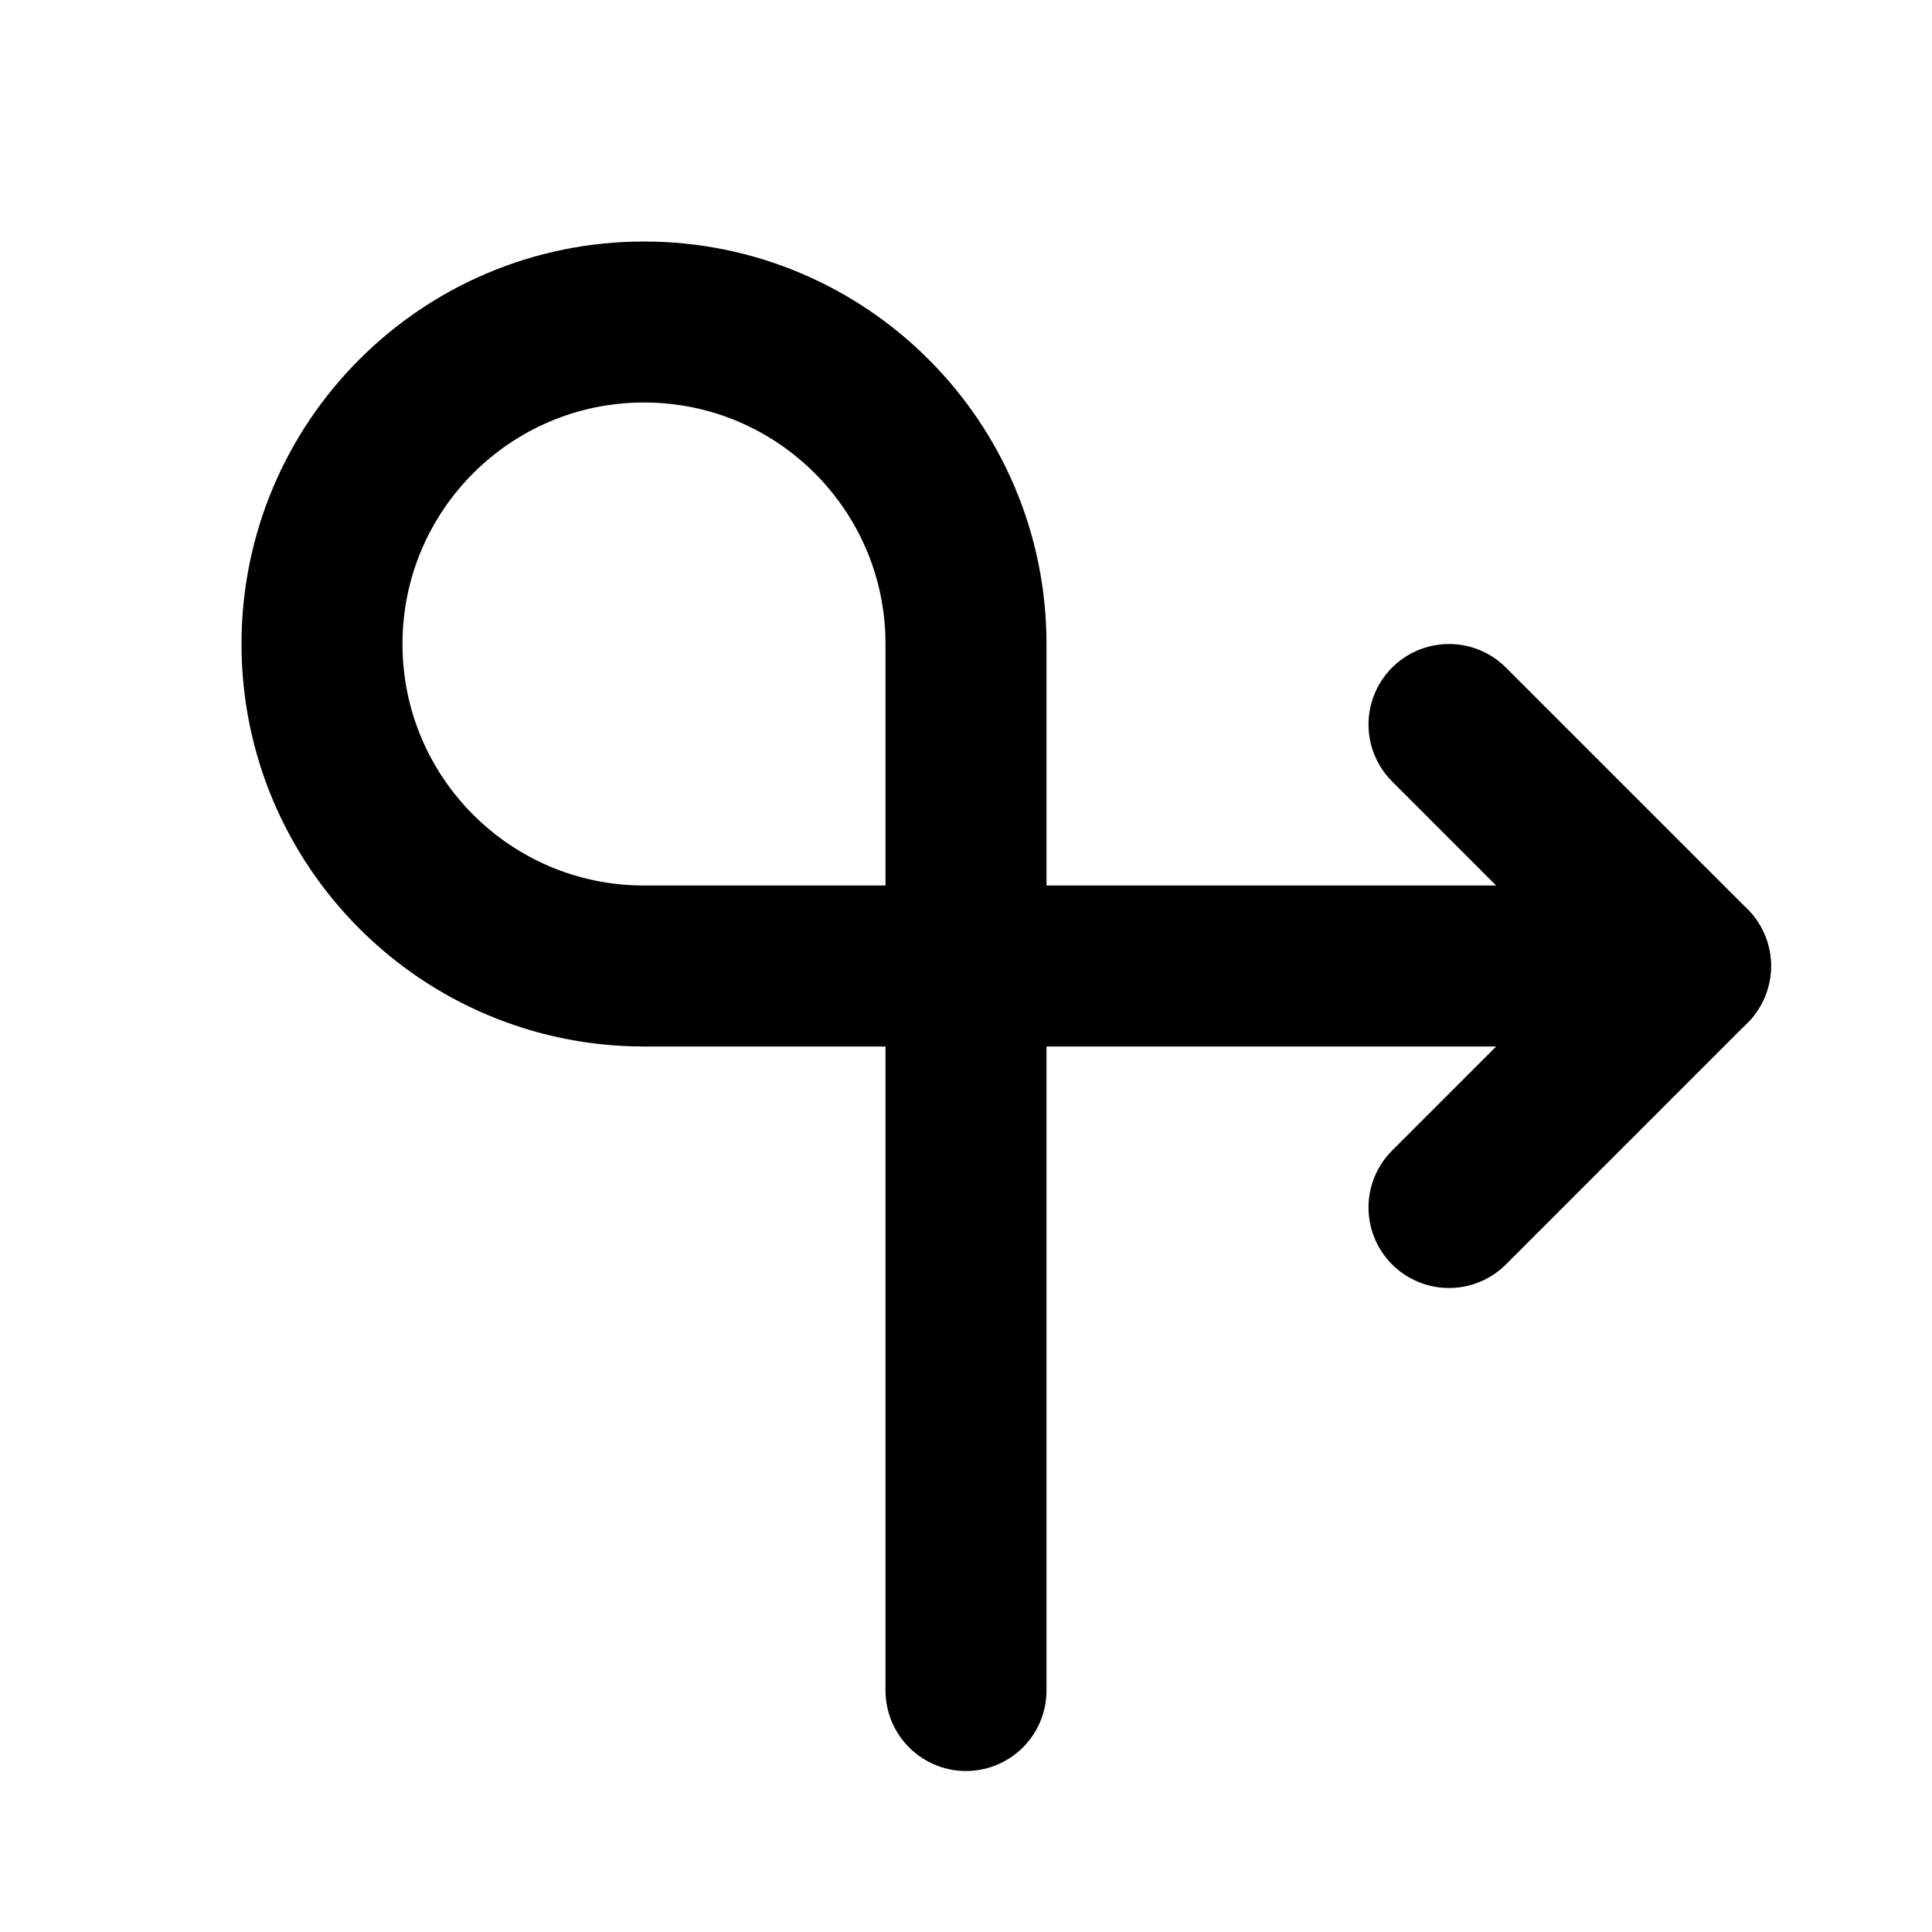
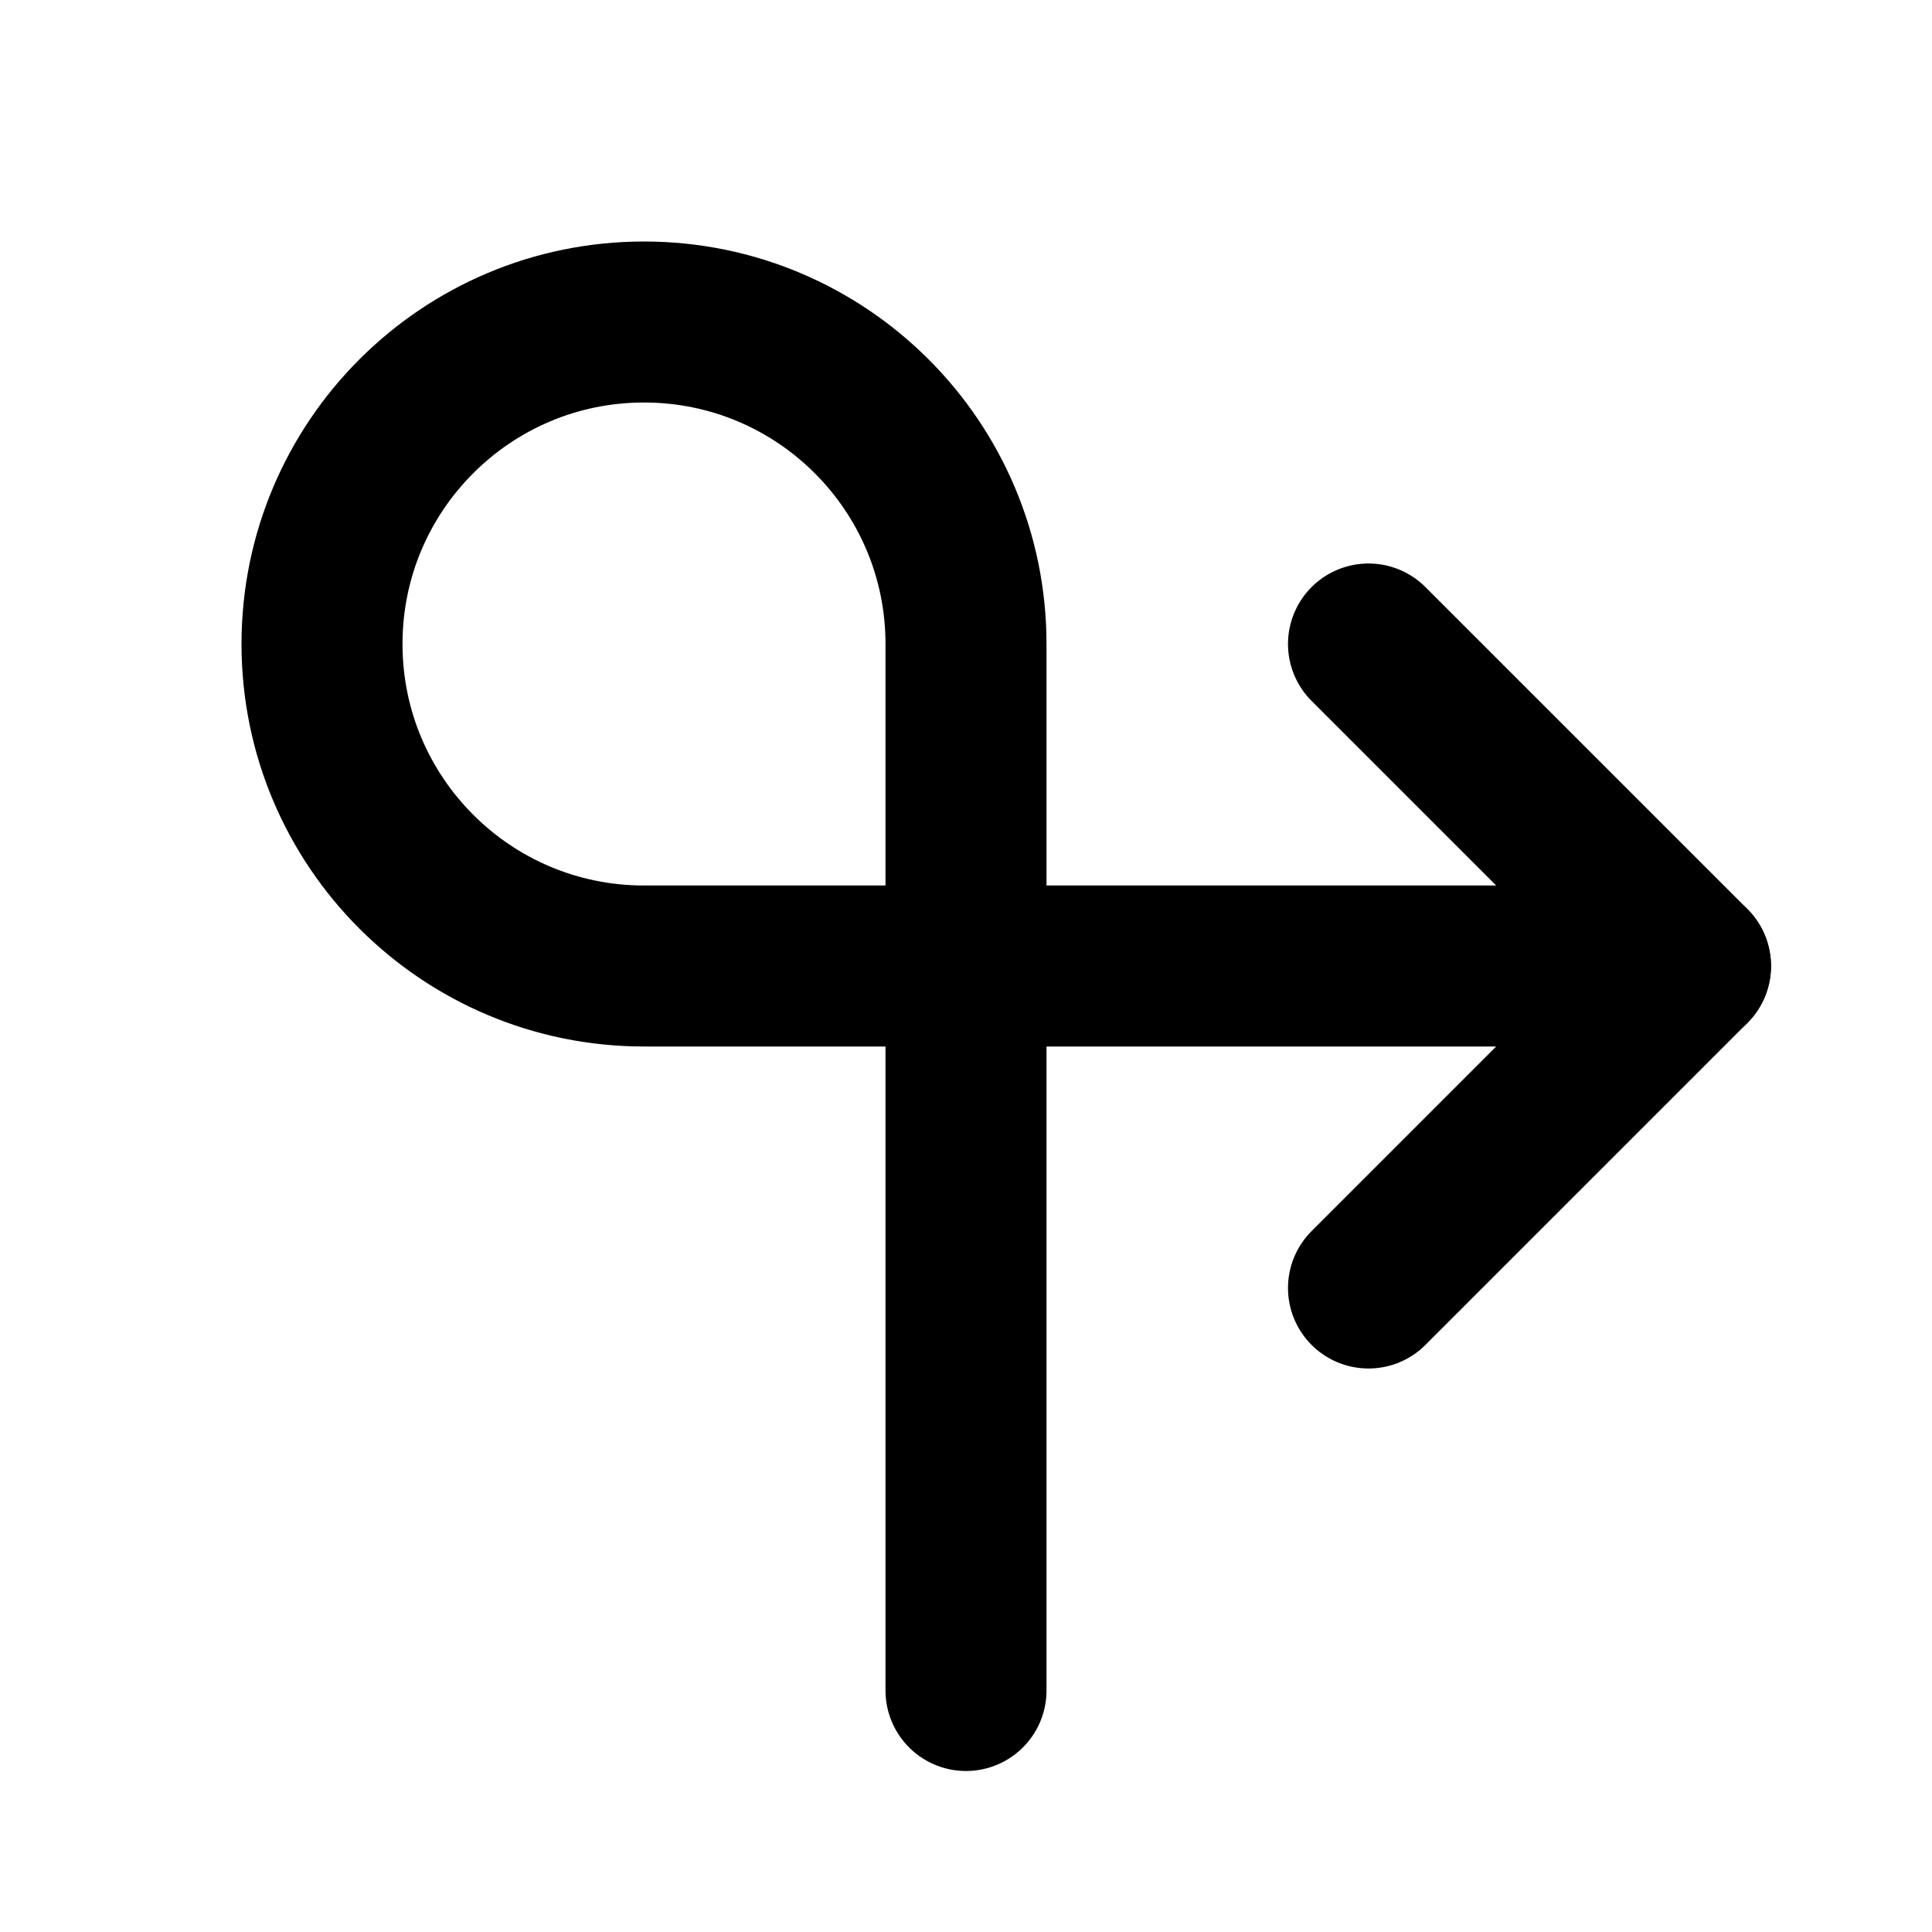
<svg xmlns="http://www.w3.org/2000/svg" class="icon icon-tabler icon-tabler-arrow-loop-right" width="24" height="24" viewBox="0 0 24 24" stroke-width="2" stroke="currentColor" fill="none" stroke-linecap="round" stroke-linejoin="round">
  <path stroke="none" d="M0 0h24v24H0z" fill="none" />
  <path d="M12 21v-13a4 4 0 1 0 -4 4h13" />
-   <path d="M18 15l3 -3l-3 -3" />
+   <path d="M17 16l4 -4l-4 -4" />
</svg>
